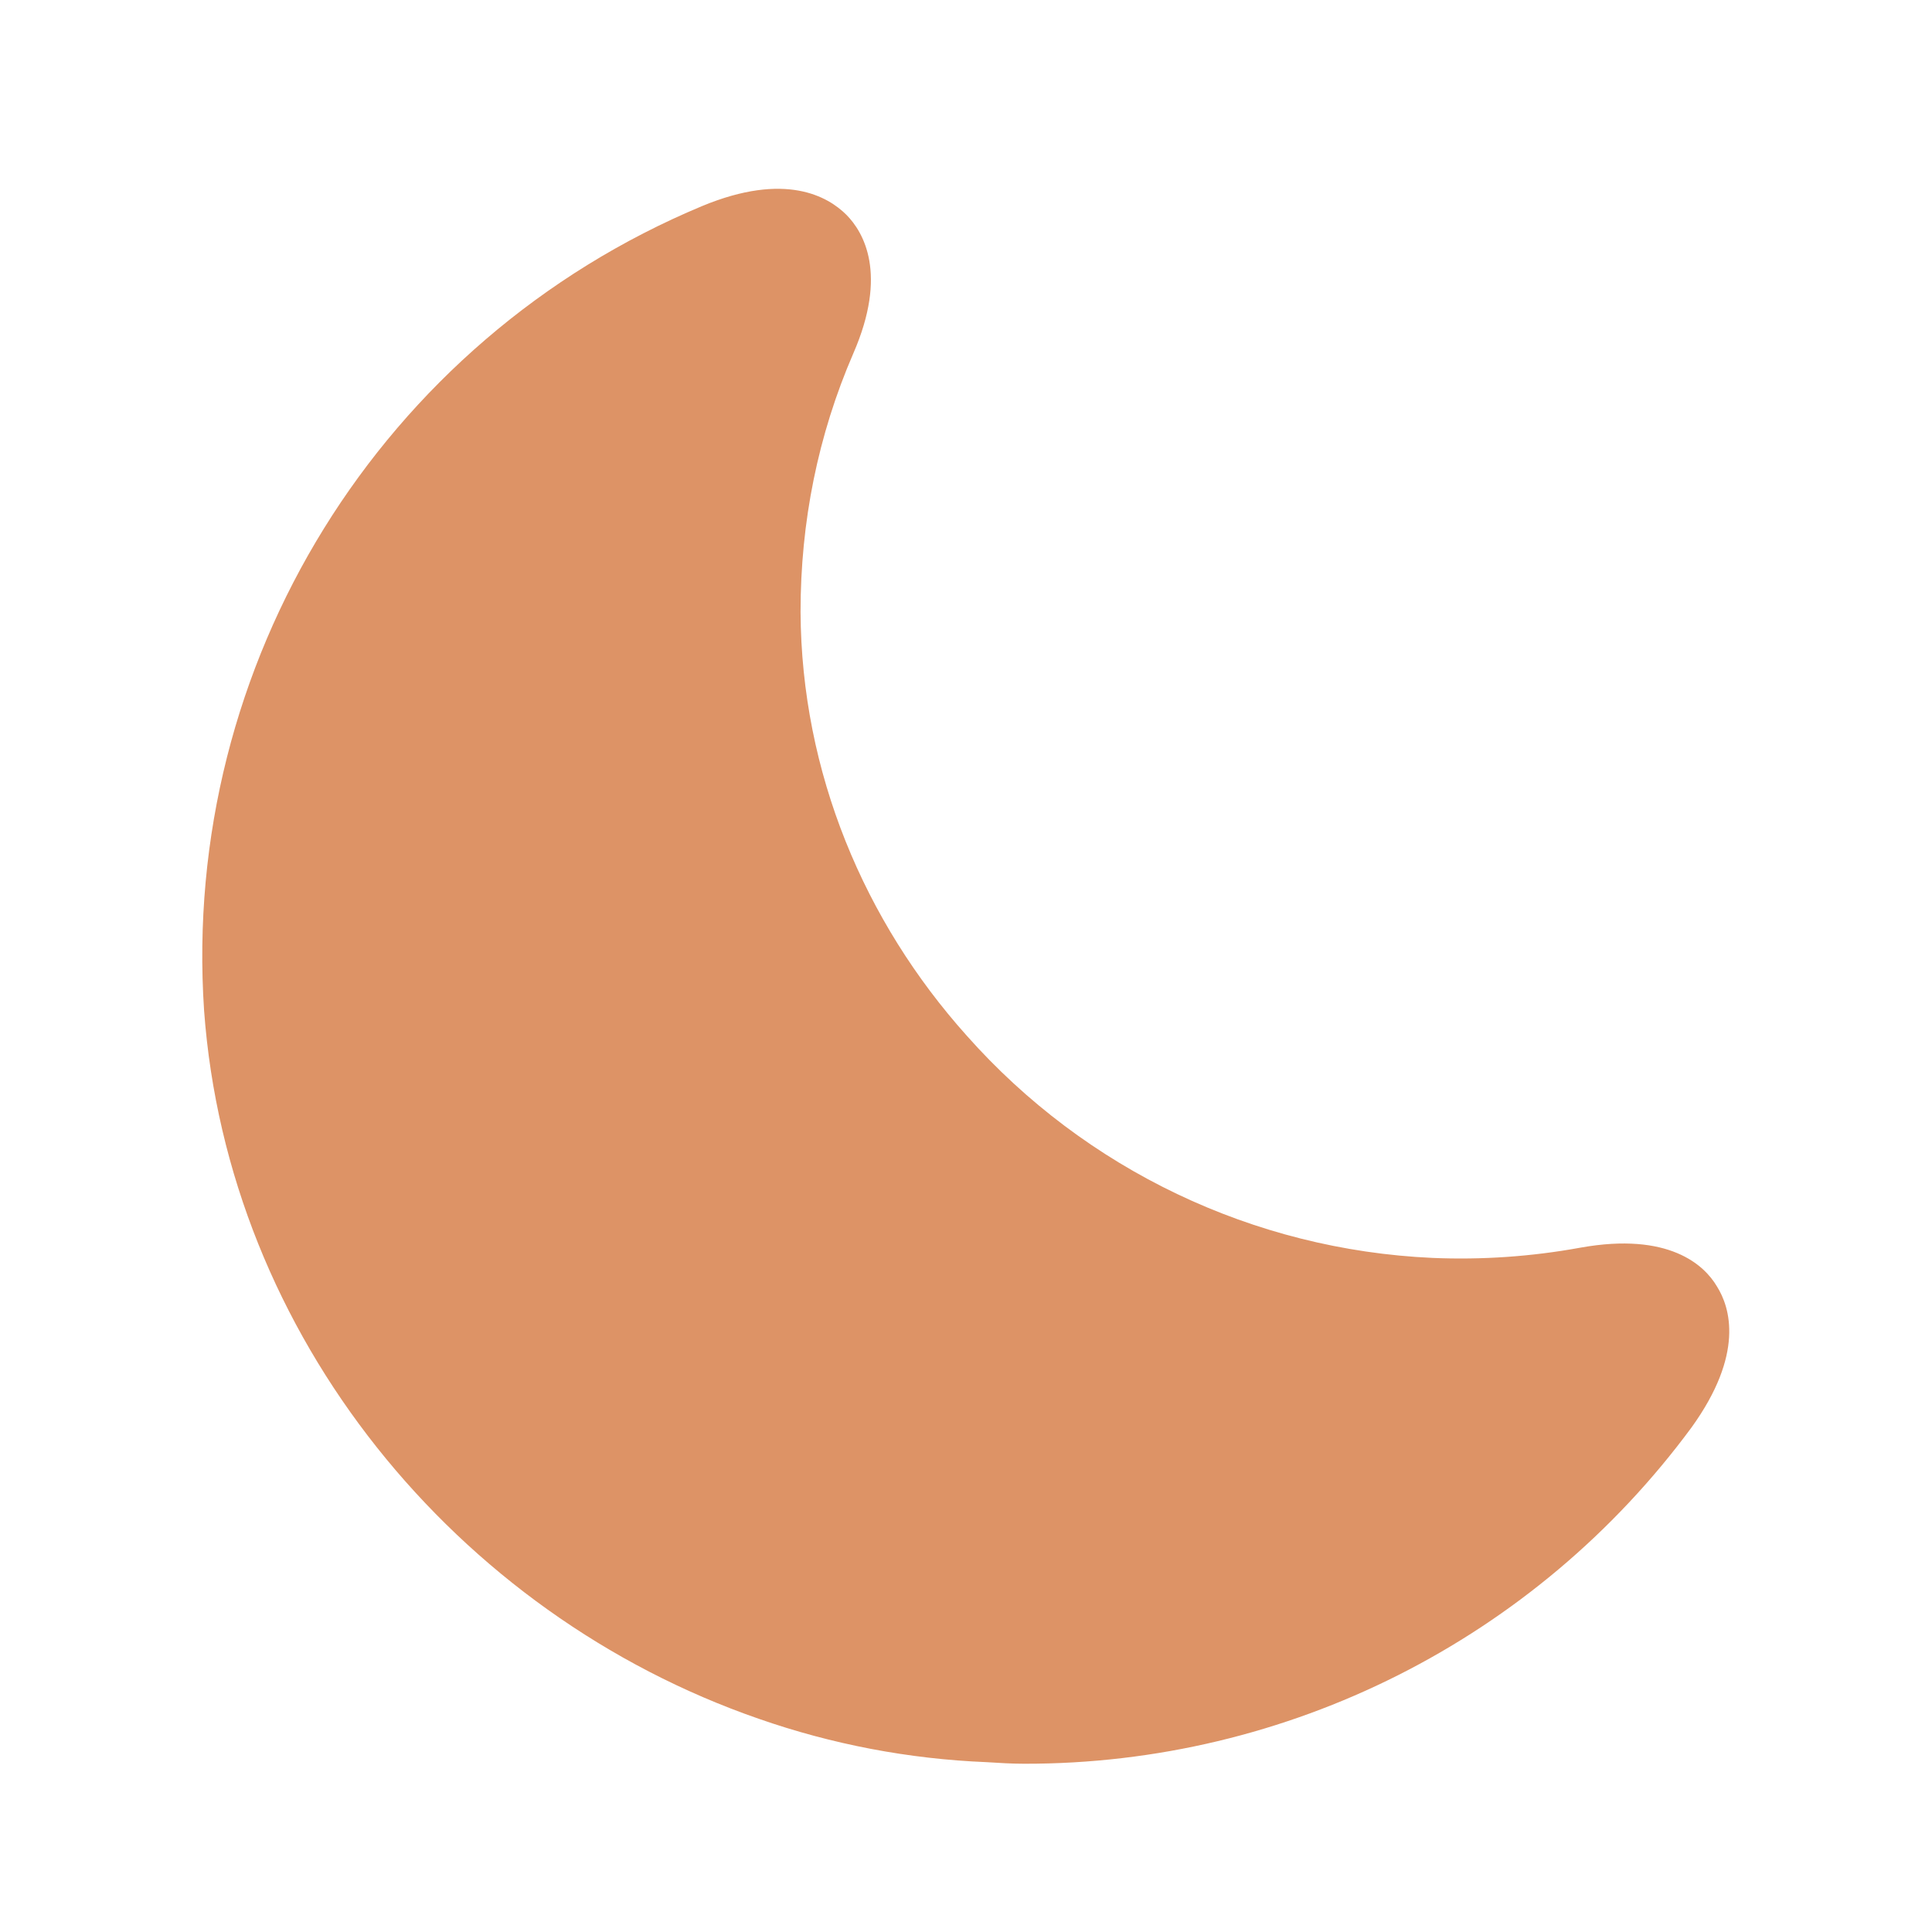
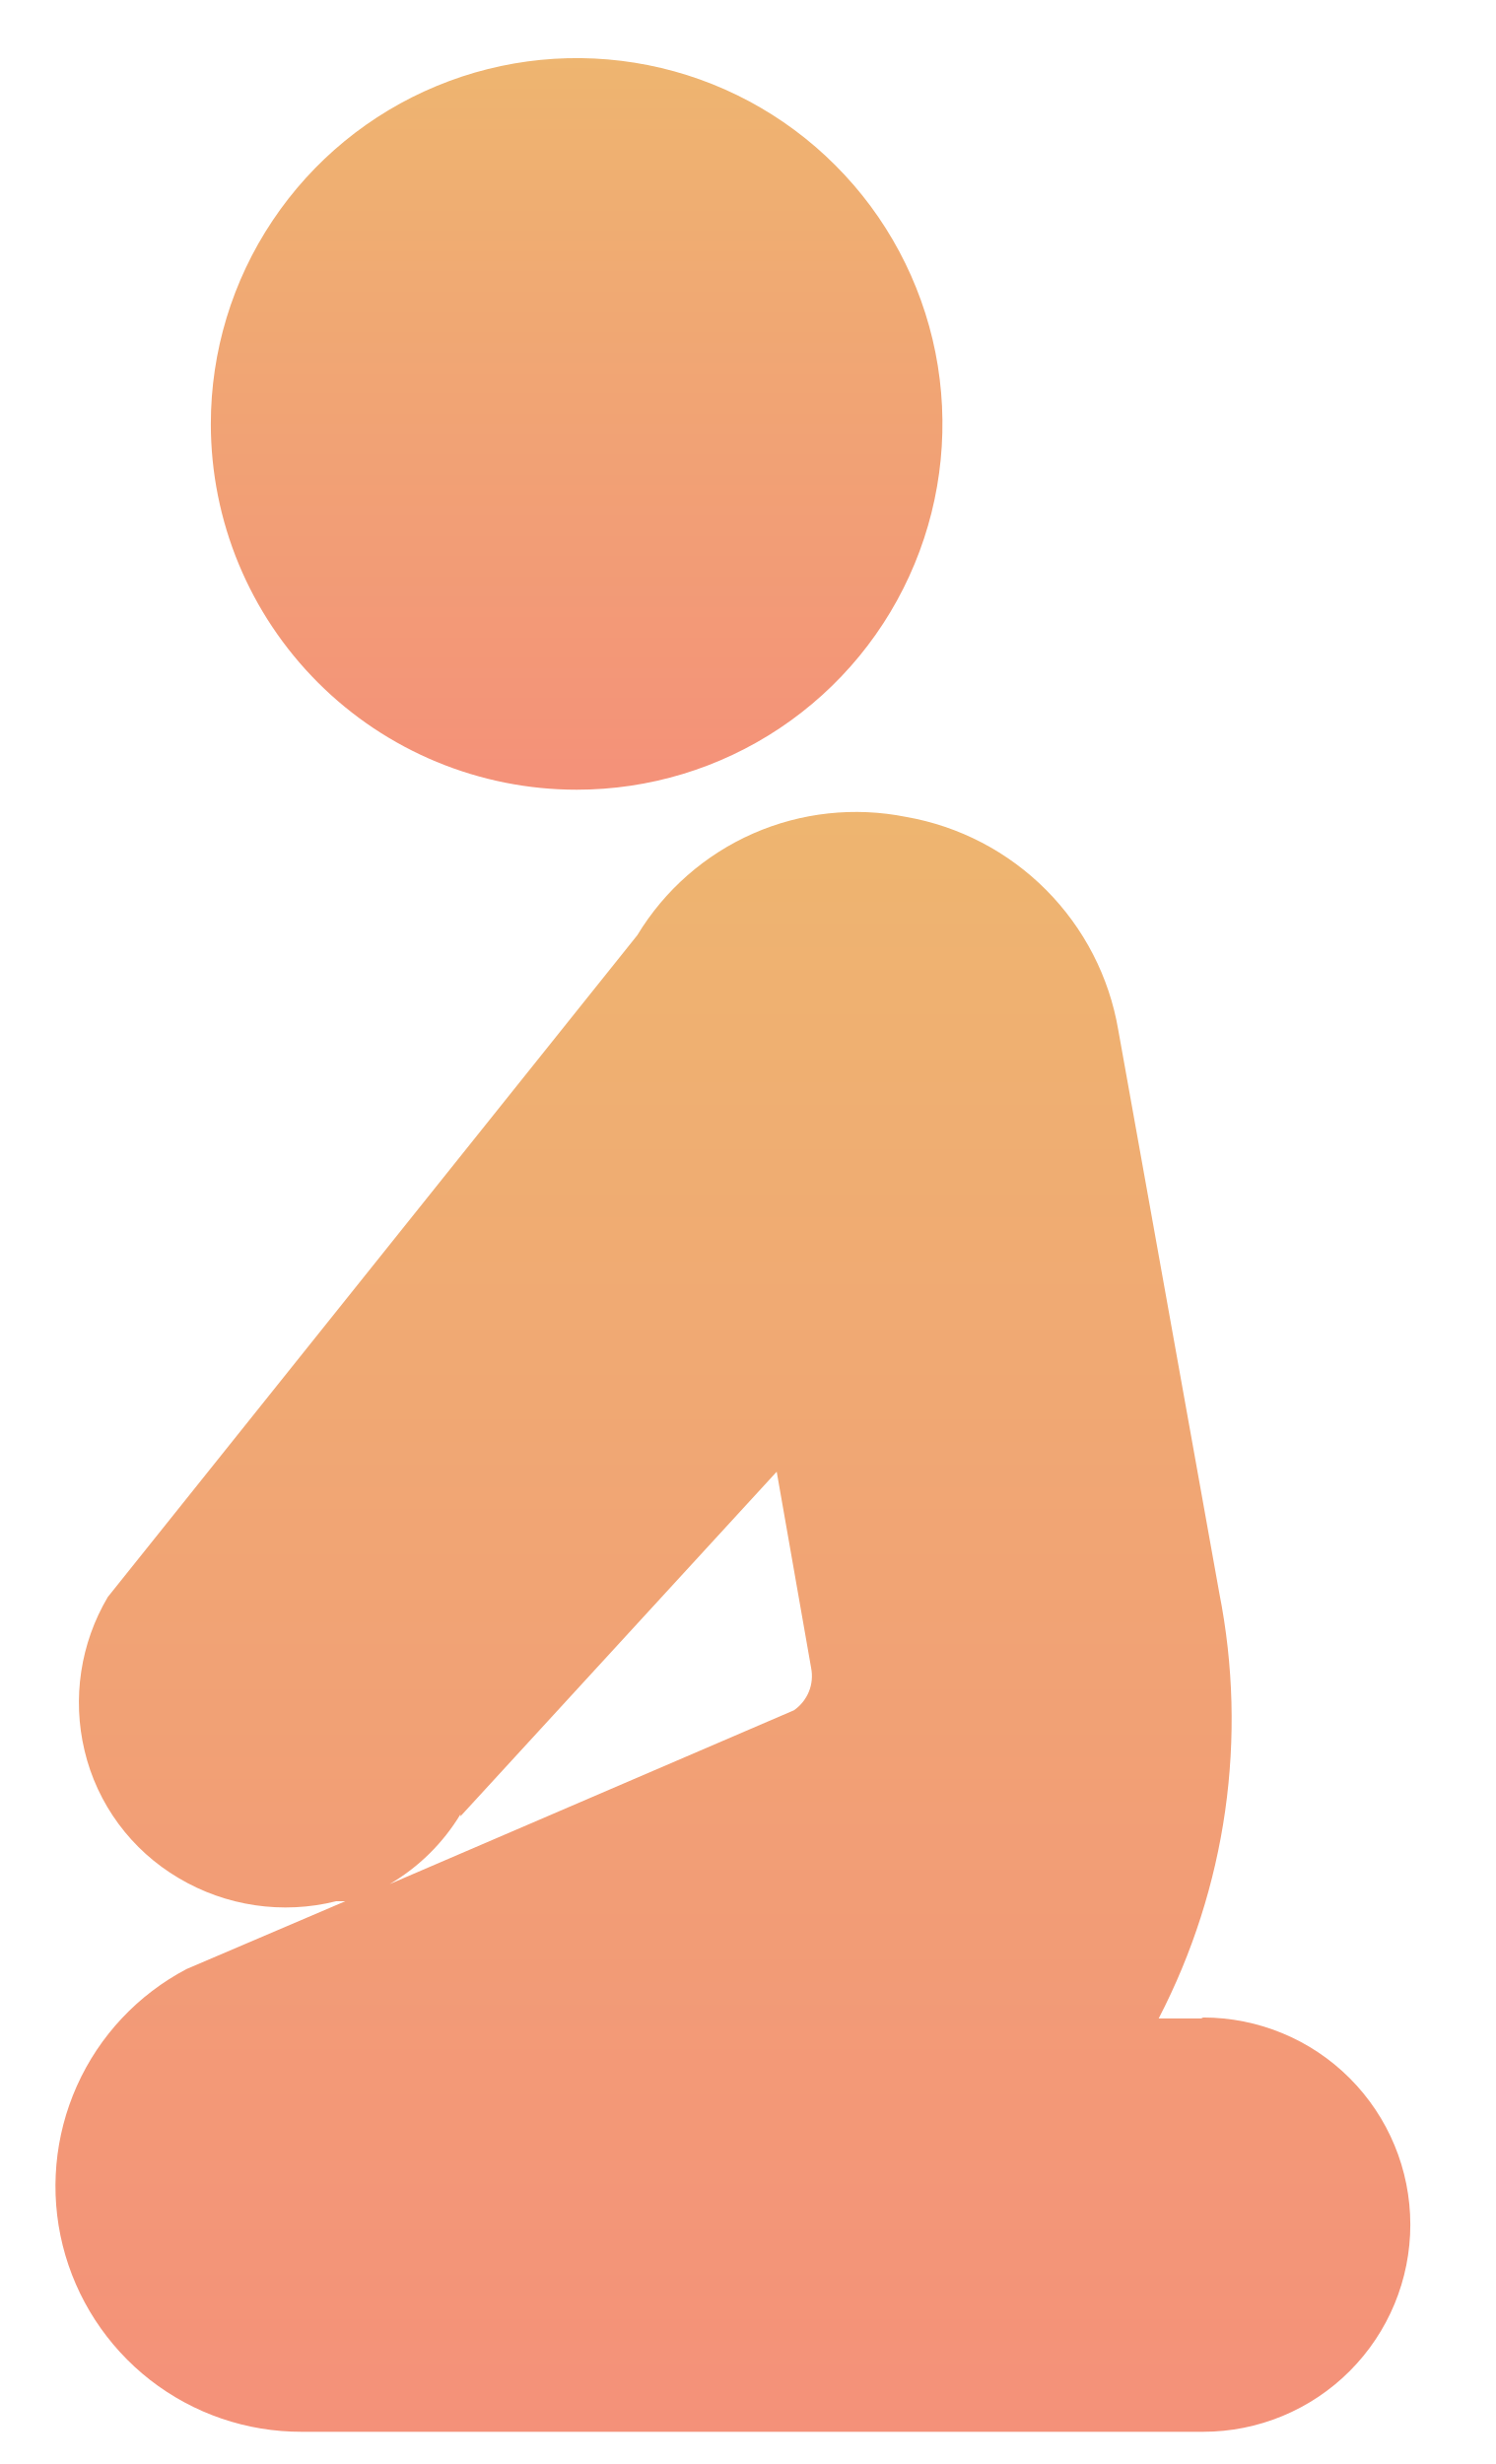
- <svg xmlns="http://www.w3.org/2000/svg" width="22" height="22" viewBox="0 0 22 22" fill="none">
-   <path d="M19.55 14.647c-.143-.242-.547-.62-1.552-.44a7.591 7.591 0 0 1-1.687.117 7.545 7.545 0 0 1-5.302-2.53c-1.166-1.301-1.884-2.997-1.893-4.827 0-1.023.197-2.01.601-2.943.395-.906.117-1.381-.08-1.579-.207-.206-.692-.493-1.643-.098a9.257 9.257 0 0 0-5.67 9.16c.27 3.705 2.871 6.872 6.316 8.065a8.973 8.973 0 0 0 2.593.494c.144.009.287.018.43.018a9.421 9.421 0 0 0 7.6-3.831c.601-.835.44-1.364.287-1.606z" fill="#DD9366" />
+ <svg xmlns="http://www.w3.org/2000/svg" width="17" height="28" viewBox="0 0 17 28" fill="none">
+   <path d="M13.651 22.937H13.168C13.939 21.45 14.182 19.746 13.857 18.103L12.709 11.706C12.607 11.102 12.32 10.546 11.888 10.112C11.456 9.678 10.9 9.388 10.297 9.283C9.712 9.166 9.104 9.232 8.558 9.472C8.011 9.713 7.552 10.116 7.243 10.627L1.225 18.148C0.914 18.674 0.819 19.3 0.961 19.894C1.032 20.195 1.164 20.478 1.347 20.726C1.531 20.975 1.763 21.184 2.029 21.341C2.568 21.662 3.212 21.757 3.82 21.605H3.924L2.121 22.375C1.568 22.666 1.129 23.133 0.874 23.703C0.619 24.273 0.562 24.912 0.713 25.518C0.864 26.123 1.214 26.661 1.706 27.045C2.199 27.429 2.806 27.636 3.43 27.634H13.674C14.298 27.634 14.897 27.386 15.338 26.945C15.78 26.503 16.028 25.904 16.028 25.28C16.028 24.656 15.78 24.057 15.338 23.615C14.897 23.174 14.298 22.926 13.674 22.926L13.651 22.937ZM5.233 20.64L8.827 16.724L9.218 18.952C9.236 19.043 9.228 19.137 9.193 19.223C9.158 19.309 9.099 19.382 9.023 19.435L4.429 21.41C4.759 21.217 5.035 20.944 5.233 20.617V20.64Z" fill="url(#paint0_linear_3832_4053)" />
+   <path d="M6.554 8.974C7.376 8.974 8.179 8.731 8.863 8.274C9.547 7.817 10.08 7.168 10.394 6.408C10.709 5.649 10.791 4.813 10.631 4.006C10.47 3.2 10.075 2.459 9.493 1.878C8.912 1.296 8.171 0.9 7.365 0.74C6.558 0.58 5.722 0.662 4.963 0.977C4.203 1.291 3.554 1.824 3.097 2.508C2.64 3.191 2.396 3.995 2.396 4.817C2.396 5.92 2.834 6.977 3.614 7.757C4.394 8.537 5.451 8.974 6.554 8.974Z" fill="url(#paint1_linear_3832_4053)" />
+   <defs>
+     <linearGradient id="paint0_linear_3832_4053" x1="8.329" y1="9.227" x2="8.329" y2="27.634" gradientUnits="userSpaceOnUse">
+       <stop stop-color="#EEB570" />
+       <stop offset="1" stop-color="#F49179" />
+     </linearGradient>
+     <linearGradient id="paint1_linear_3832_4053" x1="6.554" y1="0.66" x2="6.554" y2="8.974" gradientUnits="userSpaceOnUse">
+       <stop stop-color="#EEB570" />
+       <stop offset="1" stop-color="#F49179" />
+     </linearGradient>
+   </defs>
</svg>
